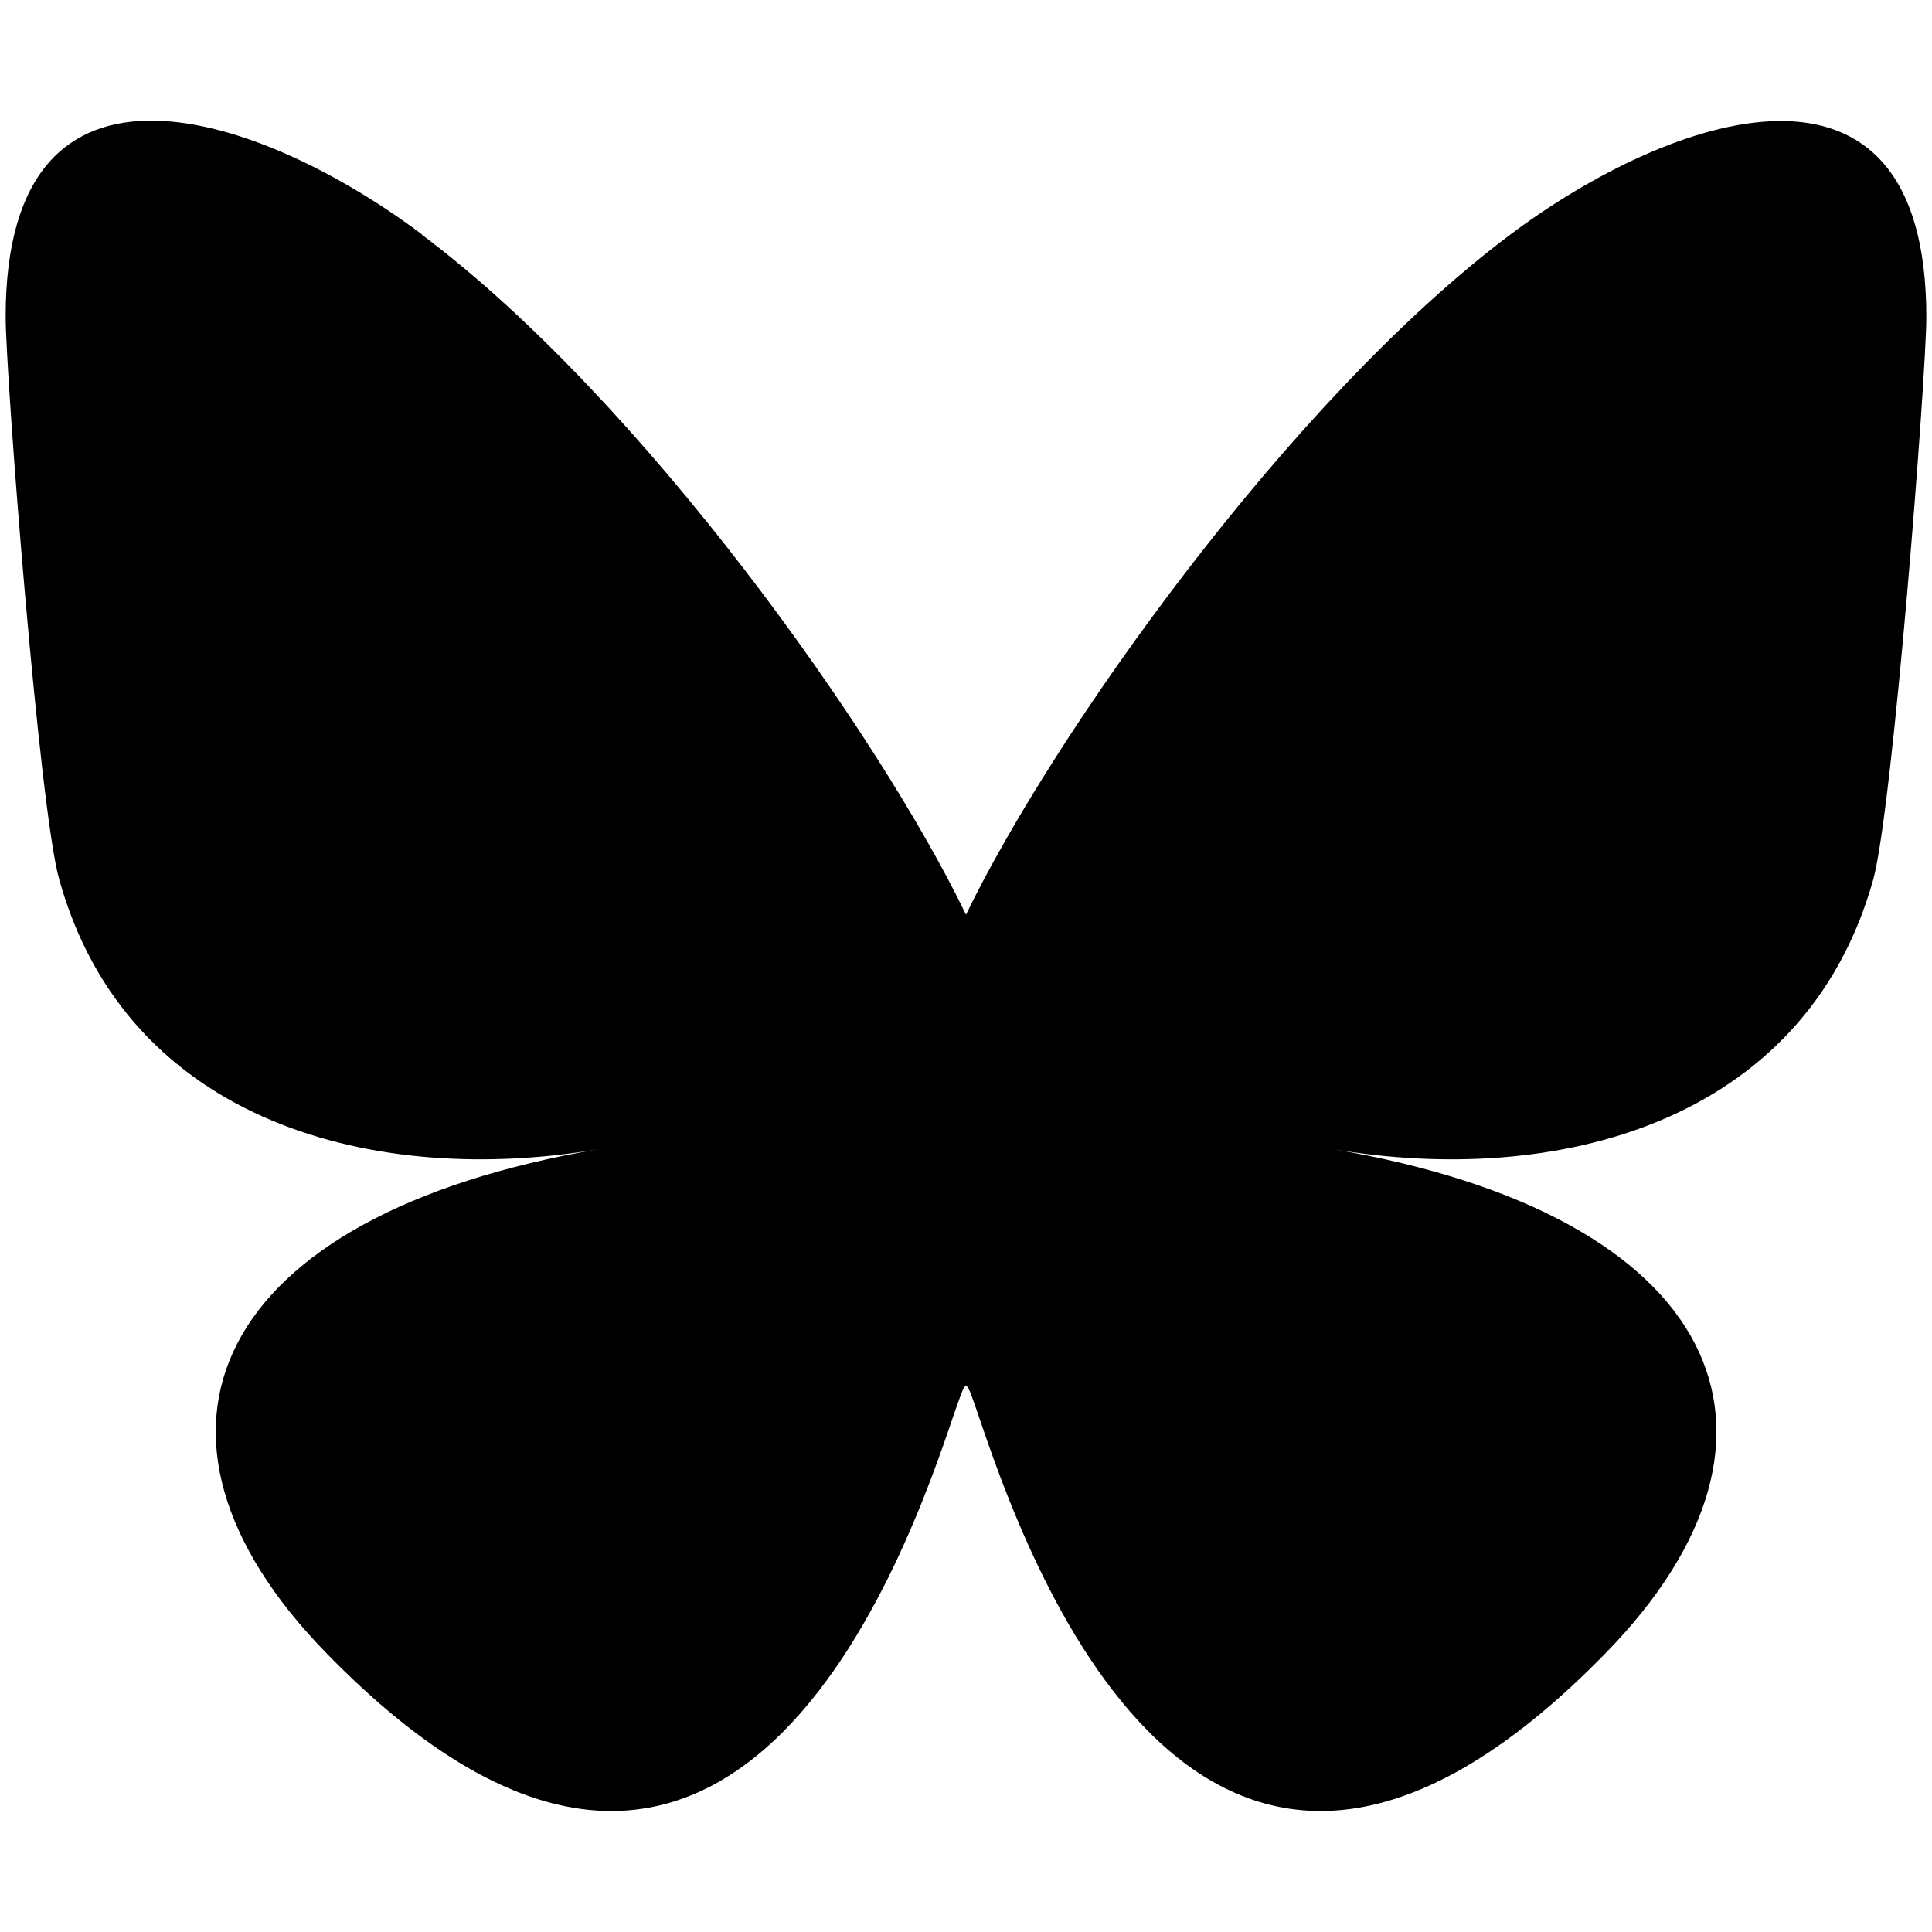
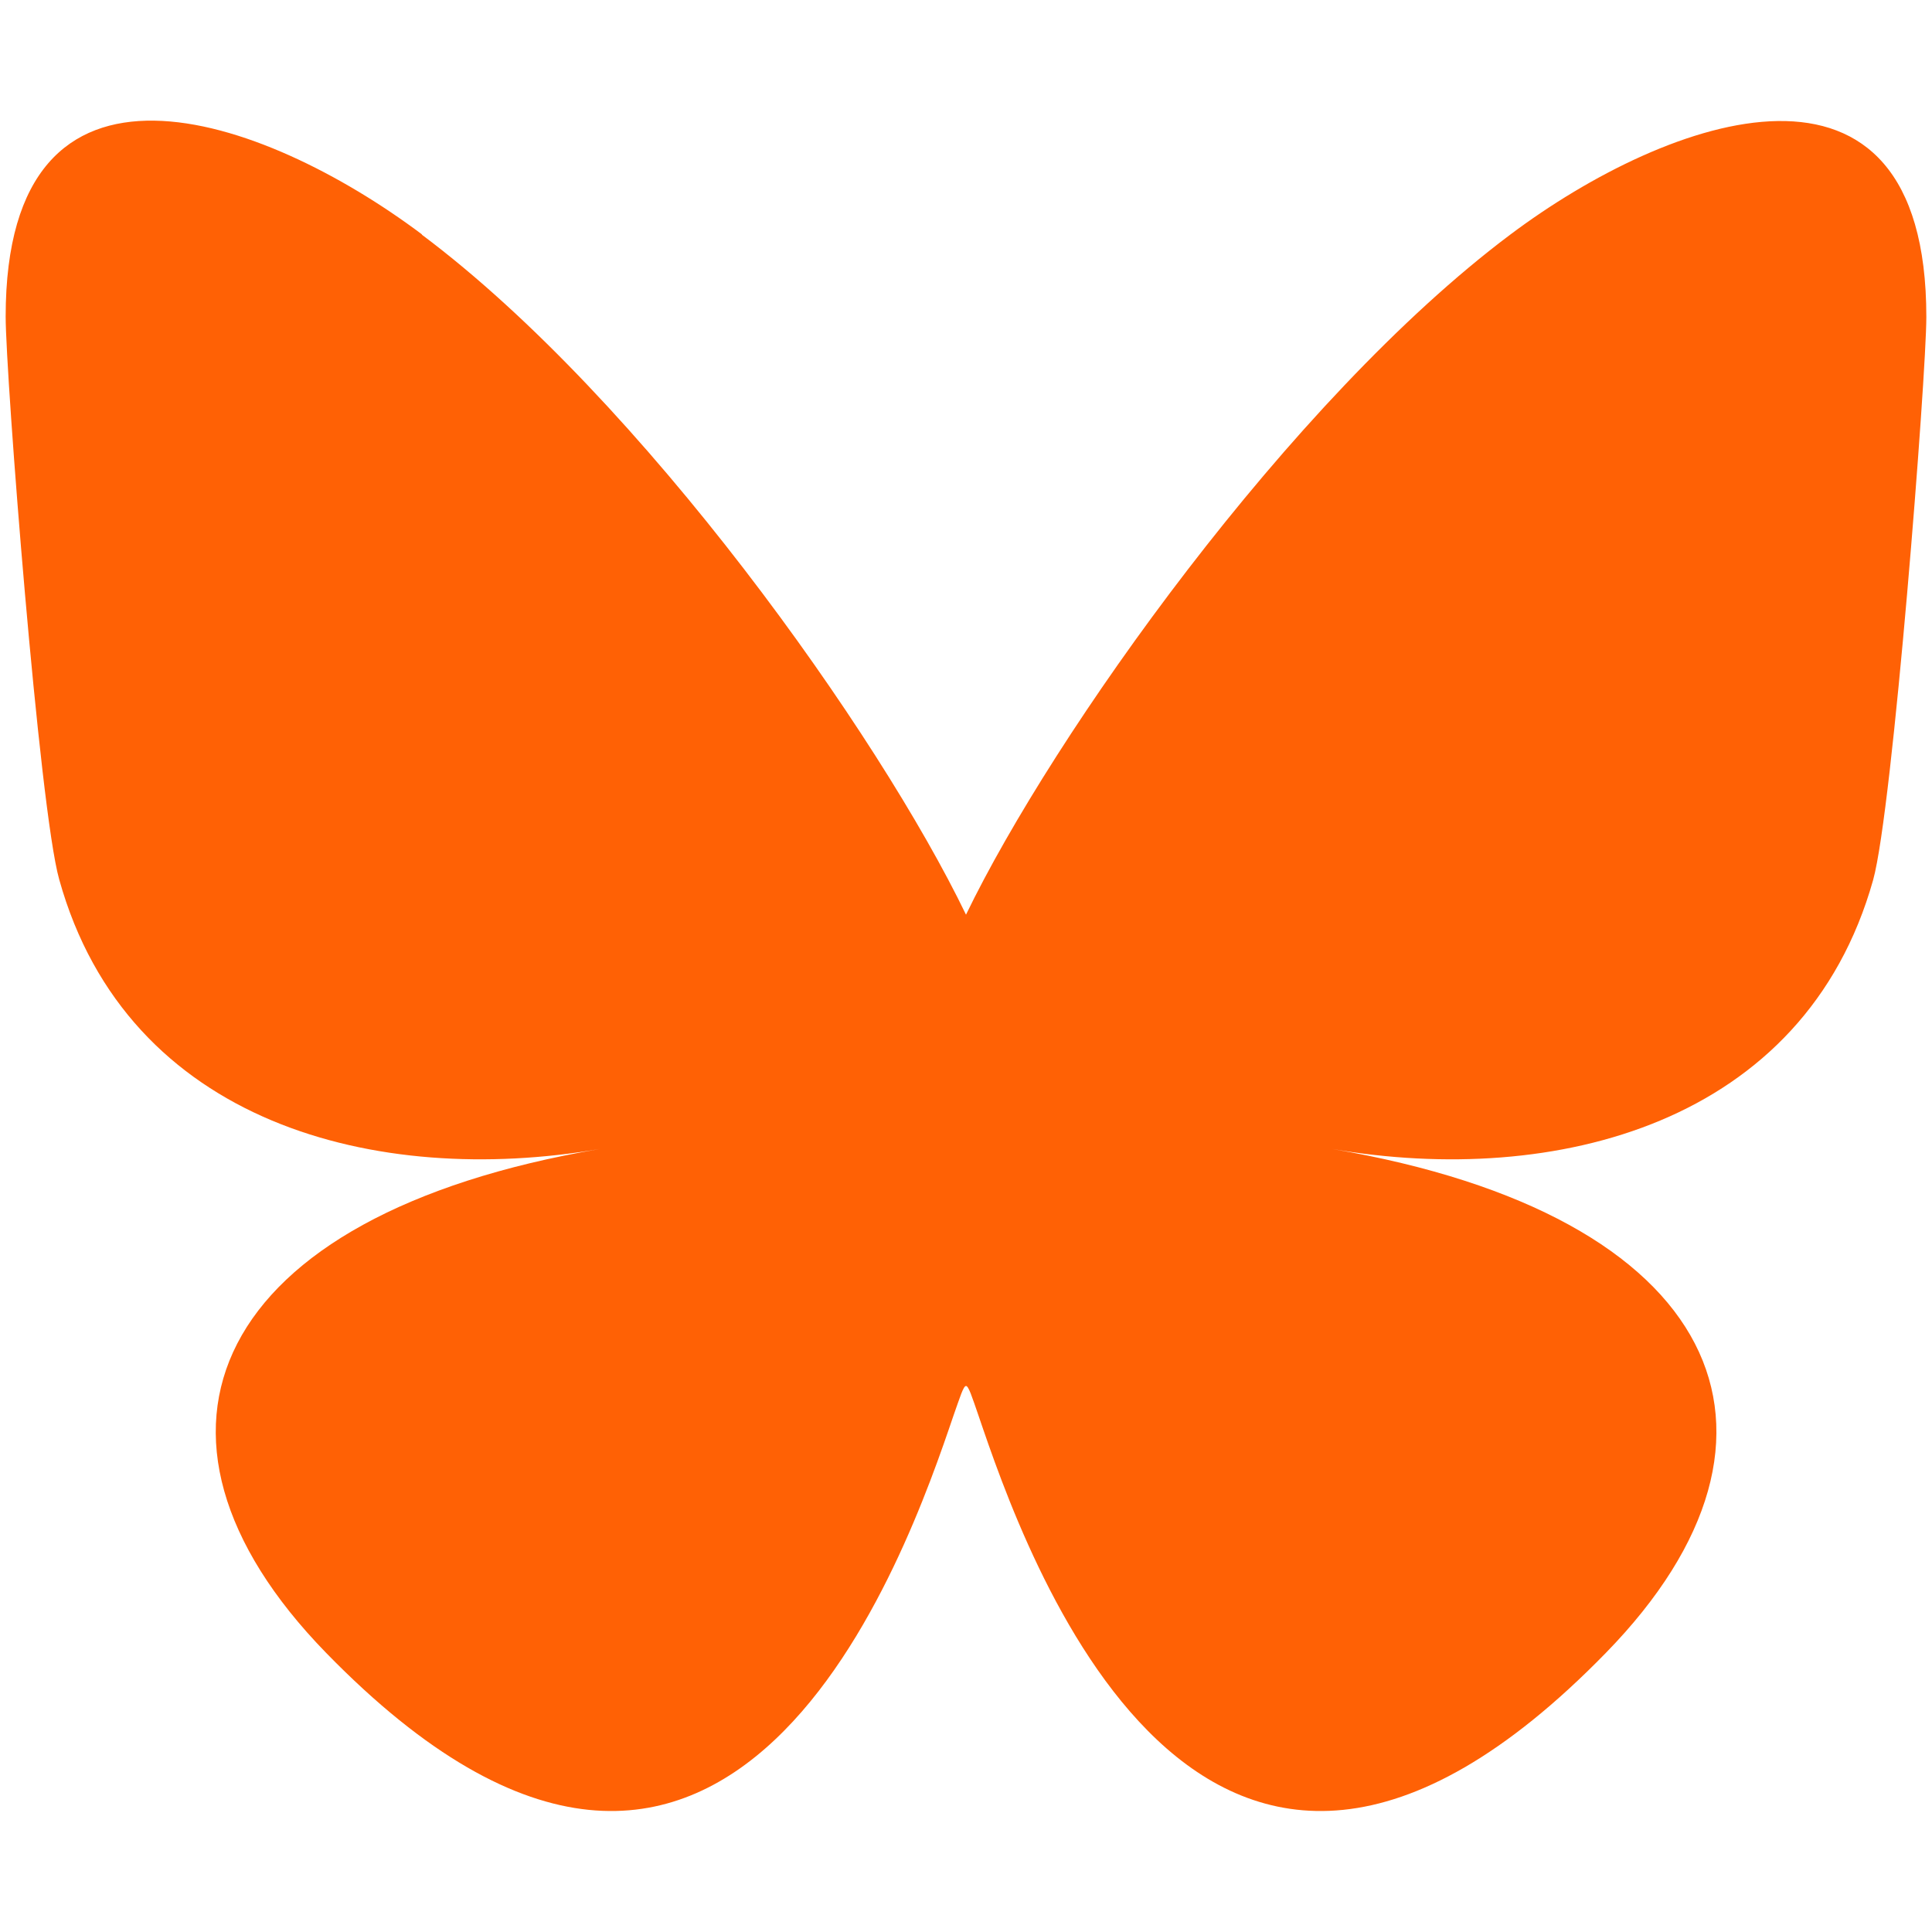
<svg xmlns="http://www.w3.org/2000/svg" viewBox="0 0 512 512">
-   <path d="M111.8 62.2C170.2 105.9 233 194.7 256 242.4c23-47.6 85.8-136.4 144.2-180.2c42.1-31.6 110.3-56 110.3 21.8c0 15.5-8.9 130.5-14.1 149.2C478.2 298 412 314.6 353.1 304.5c102.9 17.5 129.1 75.5 72.5 133.5c-107.4 110.2-154.3-27.6-166.3-62.9l0 0c-1.7-4.9-2.6-7.8-3.3-7.8s-1.6 3-3.3 7.8l0 0c-12 35.3-59 173.1-166.3 62.9c-56.5-58-30.4-116 72.5-133.5C100 314.6 33.8 298 15.7 233.1C10.4 214.4 1.5 99.4 1.5 83.9c0-77.8 68.2-53.4 110.3-21.8z" />
+   <path d="M111.8 62.2C170.2 105.9 233 194.7 256 242.4c23-47.6 85.8-136.4 144.2-180.2c42.1-31.6 110.3-56 110.3 21.8c0 15.5-8.9 130.5-14.1 149.2C478.2 298 412 314.6 353.1 304.5c102.9 17.5 129.1 75.5 72.5 133.5c-107.4 110.2-154.3-27.6-166.3-62.9l0 0c-1.7-4.9-2.6-7.8-3.3-7.8s-1.6 3-3.3 7.8l0 0c-12 35.3-59 173.1-166.3 62.9c-56.5-58-30.4-116 72.5-133.5C100 314.6 33.8 298 15.7 233.1C10.4 214.4 1.5 99.4 1.5 83.9c0-77.8 68.2-53.4 110.3-21.8z" fill="#ff6105" />
</svg>
